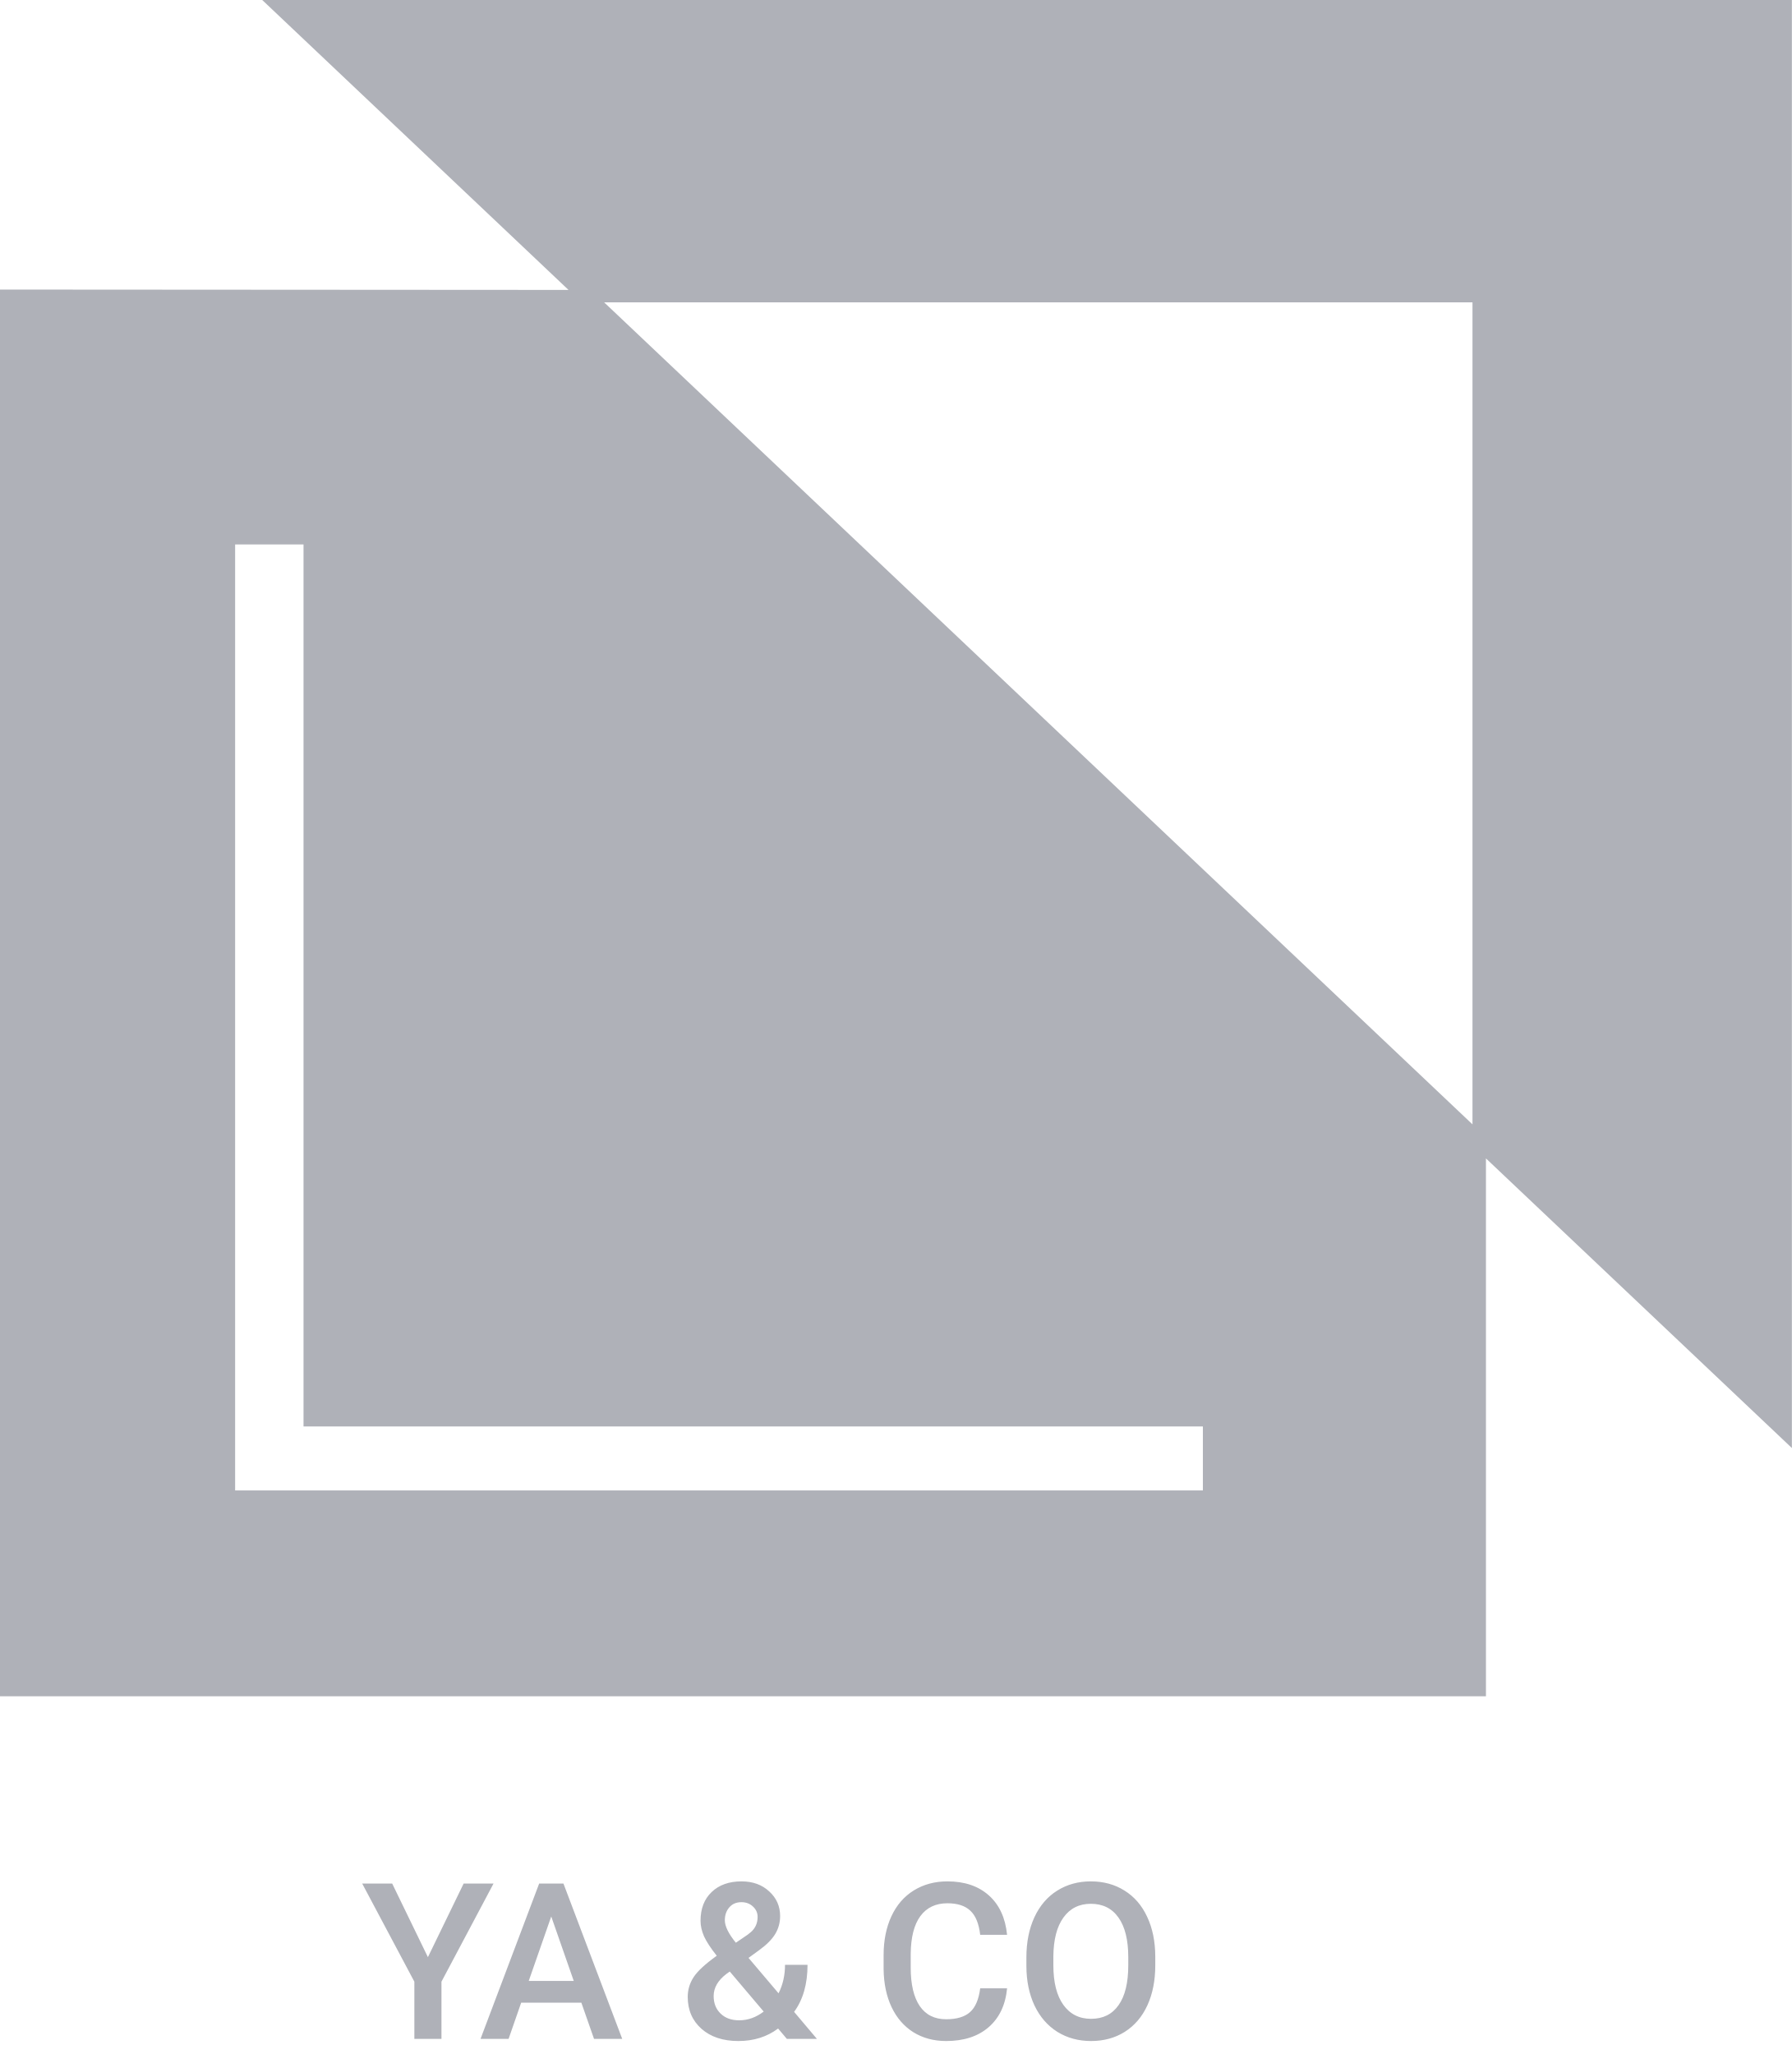
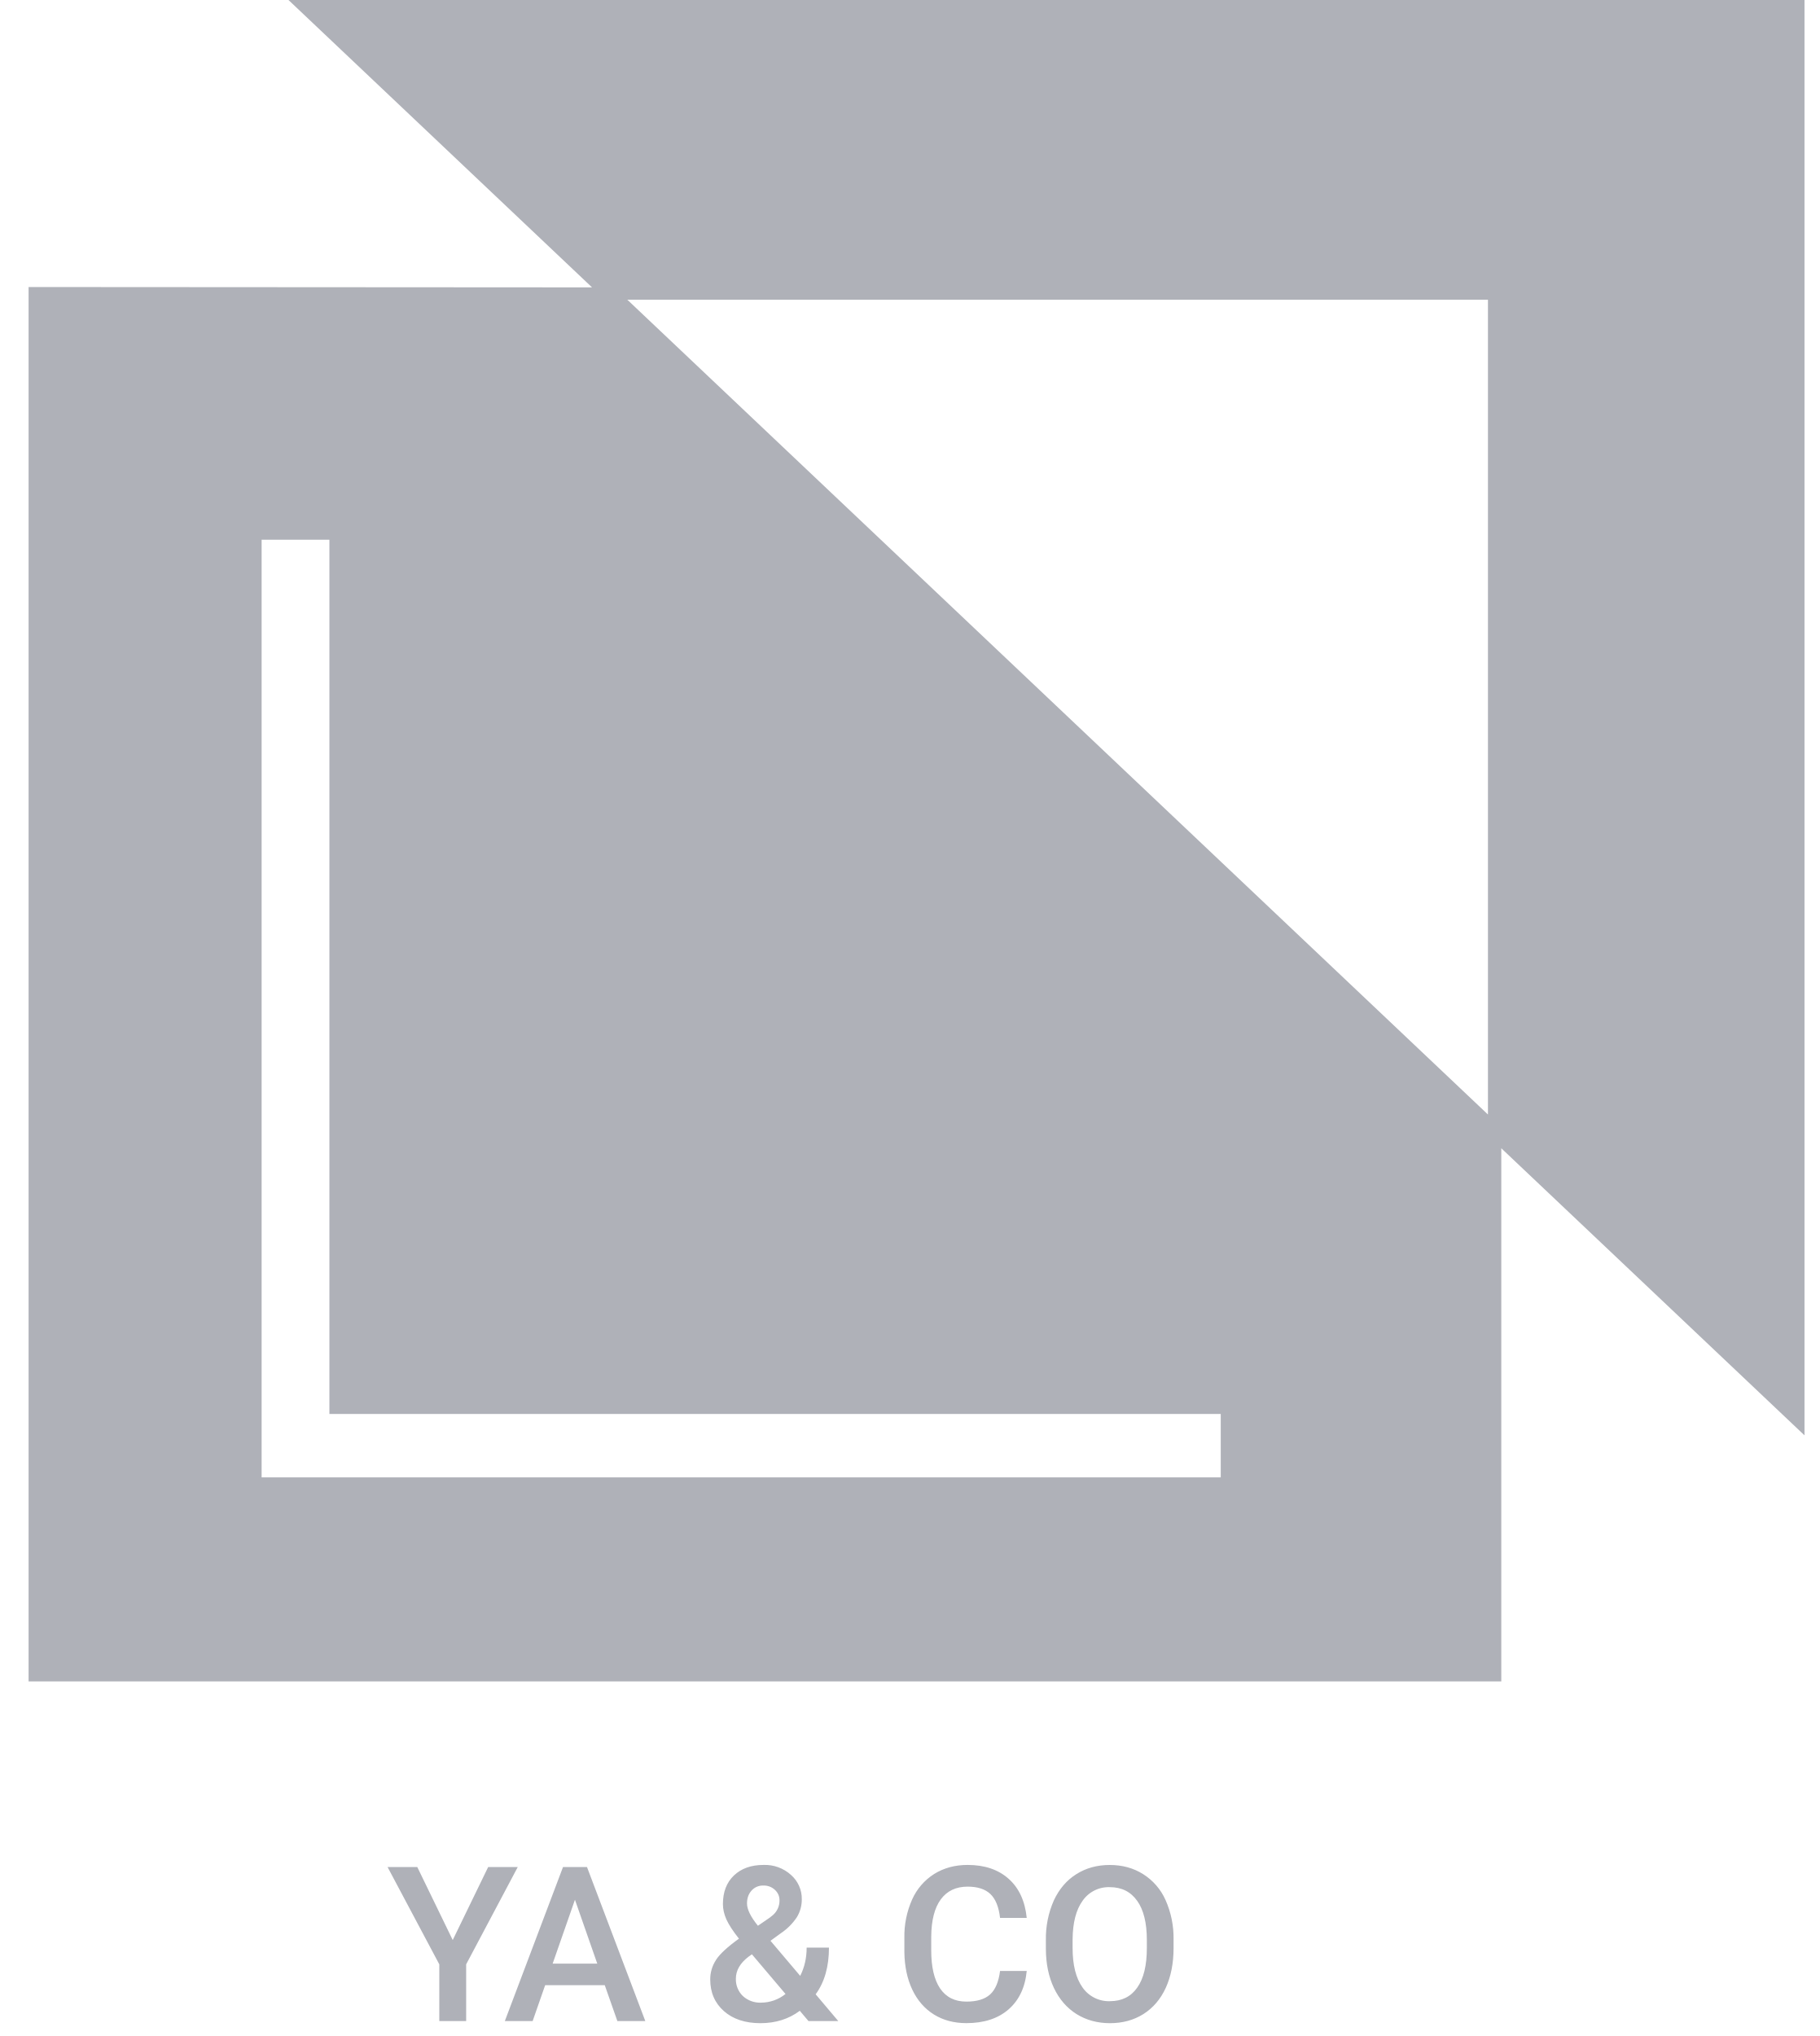
- <svg xmlns="http://www.w3.org/2000/svg" width="41" height="47" viewBox="0 0 41 47" fill="none">
-   <path fill-rule="evenodd" clip-rule="evenodd" d="M6 0L13.008 6.634L0 6.626V38.814H34V26.507L41 33.134V0H6ZM33.692 25.728L13.823 6.918H33.692V25.728ZM27.523 34.105H5.38V12.458H6.945V32.64H27.523V34.105ZM10.609 43.099L9.791 44.784L8.973 43.099H8.287L9.481 45.345V46.654H10.101V45.345L11.293 43.099H10.609ZM11.637 46.654L11.925 45.826H13.302L13.592 46.654H14.237L12.892 43.099H12.337L10.995 46.654H11.637ZM12.613 43.853L13.128 45.328H12.098L12.613 43.853ZM15.87 45.243C15.781 45.379 15.736 45.53 15.736 45.694C15.736 45.994 15.841 46.237 16.051 46.424C16.262 46.61 16.544 46.703 16.895 46.703C17.247 46.703 17.55 46.607 17.804 46.417L18.004 46.654H18.692L18.17 46.036C18.375 45.756 18.477 45.397 18.477 44.959H17.962C17.962 45.199 17.913 45.416 17.814 45.611L17.127 44.801L17.369 44.625C17.54 44.501 17.663 44.378 17.738 44.254C17.813 44.129 17.85 43.992 17.85 43.844C17.85 43.619 17.767 43.431 17.601 43.28C17.437 43.127 17.225 43.05 16.966 43.05C16.68 43.05 16.452 43.132 16.283 43.294C16.113 43.456 16.029 43.675 16.029 43.954C16.029 44.068 16.056 44.185 16.109 44.308C16.165 44.43 16.262 44.578 16.4 44.752C16.136 44.941 15.96 45.104 15.87 45.243ZM17.474 46.029C17.3 46.162 17.113 46.229 16.913 46.229C16.735 46.229 16.594 46.178 16.488 46.075C16.382 45.973 16.329 45.839 16.329 45.675C16.329 45.484 16.427 45.315 16.622 45.167L16.698 45.113L17.474 46.029ZM16.837 44.454C16.669 44.247 16.585 44.076 16.585 43.939C16.585 43.82 16.62 43.722 16.688 43.644C16.756 43.565 16.848 43.526 16.964 43.526C17.071 43.526 17.16 43.56 17.23 43.627C17.3 43.692 17.335 43.77 17.335 43.863C17.335 44.003 17.285 44.118 17.184 44.208L17.108 44.269L16.837 44.454ZM22.623 46.385C22.867 46.172 23.007 45.876 23.043 45.497H22.428C22.395 45.751 22.318 45.932 22.196 46.041C22.074 46.15 21.891 46.205 21.649 46.205C21.384 46.205 21.182 46.104 21.044 45.902C20.907 45.7 20.838 45.407 20.838 45.023V44.708C20.842 44.329 20.915 44.041 21.058 43.846C21.203 43.649 21.41 43.551 21.678 43.551C21.909 43.551 22.084 43.608 22.203 43.722C22.324 43.834 22.398 44.018 22.428 44.273H23.043C23.004 43.884 22.865 43.583 22.625 43.37C22.386 43.157 22.07 43.05 21.678 43.05C21.387 43.05 21.13 43.12 20.907 43.258C20.685 43.396 20.515 43.593 20.396 43.849C20.278 44.104 20.218 44.4 20.218 44.735V45.067C20.223 45.394 20.284 45.681 20.401 45.929C20.519 46.176 20.685 46.367 20.899 46.502C21.116 46.636 21.366 46.703 21.649 46.703C22.054 46.703 22.379 46.597 22.623 46.385ZM26.253 45.887C26.374 45.623 26.434 45.318 26.434 44.969V44.772C26.433 44.425 26.371 44.121 26.248 43.861C26.127 43.599 25.953 43.399 25.729 43.26C25.506 43.12 25.249 43.05 24.959 43.05C24.67 43.05 24.413 43.121 24.188 43.263C23.965 43.403 23.792 43.605 23.668 43.871C23.546 44.136 23.485 44.442 23.485 44.789V44.989C23.486 45.329 23.548 45.629 23.67 45.89C23.794 46.15 23.968 46.351 24.193 46.493C24.419 46.633 24.676 46.703 24.964 46.703C25.256 46.703 25.513 46.633 25.736 46.493C25.96 46.351 26.133 46.149 26.253 45.887ZM25.592 43.878C25.741 44.088 25.816 44.39 25.816 44.784V44.969C25.816 45.37 25.742 45.674 25.594 45.882C25.448 46.091 25.238 46.195 24.964 46.195C24.694 46.195 24.483 46.088 24.33 45.875C24.178 45.662 24.102 45.36 24.102 44.969V44.764C24.106 44.382 24.182 44.086 24.332 43.878C24.483 43.668 24.692 43.563 24.959 43.563C25.233 43.563 25.444 43.668 25.592 43.878Z" fill="#AFB1B8" />
+ <svg xmlns="http://www.w3.org/2000/svg" width="42" height="47" fill="none">
+   <path fill-rule="evenodd" clip-rule="evenodd" d="m6.66 0 7.008 6.634L.66 6.626v32.188h34V26.507l7 6.627V0h-35Zm27.692 25.728-19.87-18.81h19.87v18.81Zm-6.17 8.377H6.04V12.459h1.565V32.64h20.578v1.465ZM11.27 43.1l-.818 1.685-.818-1.685h-.686l1.194 2.246v1.309h.62v-1.309l1.191-2.246h-.683Zm1.027 3.555.289-.828h1.376l.291.828h.645l-1.346-3.555h-.554l-1.343 3.555h.643Zm.977-2.8.515 1.474h-1.03l.515-1.475Zm3.257 1.389a.807.807 0 0 0-.134.451c0 .3.105.543.315.73.211.186.493.279.844.279.352 0 .655-.096.909-.286l.2.237h.688l-.522-.618c.205-.28.307-.639.307-1.077h-.515c0 .24-.05.457-.149.652l-.686-.81.242-.176a1.34 1.34 0 0 0 .369-.371.785.785 0 0 0 .112-.41.732.732 0 0 0-.25-.564.895.895 0 0 0-.634-.23c-.286 0-.514.082-.684.244-.169.162-.253.381-.253.66 0 .114.026.231.08.354.056.122.152.27.29.444-.263.189-.44.352-.53.49Zm1.604.786a.905.905 0 0 1-.562.2.585.585 0 0 1-.424-.154.533.533 0 0 1-.16-.4c0-.19.099-.36.294-.508l.076-.054.776.916Zm-.637-1.575c-.168-.207-.252-.378-.252-.515 0-.119.034-.217.103-.295a.348.348 0 0 1 .276-.118.37.37 0 0 1 .266.1c.07.066.105.145.105.237a.44.44 0 0 1-.152.345l-.075.06-.271.186Zm5.786 1.931c.244-.213.384-.51.42-.888h-.616c-.032.254-.11.435-.231.544-.123.11-.305.164-.547.164-.266 0-.467-.101-.606-.303-.136-.202-.205-.495-.205-.88v-.314c.003-.38.077-.666.22-.862.145-.197.352-.295.62-.295.231 0 .406.057.525.17.12.113.195.297.224.552h.616c-.04-.389-.178-.69-.418-.903-.239-.213-.555-.32-.947-.32-.291 0-.549.07-.771.208a1.346 1.346 0 0 0-.51.59 2.082 2.082 0 0 0-.179.887v.332c.005.327.066.614.183.862.117.247.283.438.498.573.217.134.466.2.75.2.405 0 .73-.105.974-.317Zm3.63-.498c.12-.264.18-.57.18-.918v-.197a2.15 2.15 0 0 0-.185-.911 1.356 1.356 0 0 0-.52-.6c-.223-.14-.479-.21-.769-.21-.29 0-.547.07-.771.212-.223.14-.396.342-.52.608a2.174 2.174 0 0 0-.183.918v.2c.001.34.063.64.185.9.124.261.298.462.523.604.226.14.483.21.771.21.292 0 .549-.07.772-.21.224-.142.397-.344.517-.606Zm-.661-2.01c.15.21.224.513.224.907v.185c0 .4-.074.705-.222.913-.146.209-.356.313-.63.313a.738.738 0 0 1-.635-.32c-.151-.213-.227-.515-.227-.906v-.205c.004-.382.08-.678.23-.886a.731.731 0 0 1 .627-.315c.274 0 .485.105.633.315Z" fill="#AFB1B8" />
</svg>
